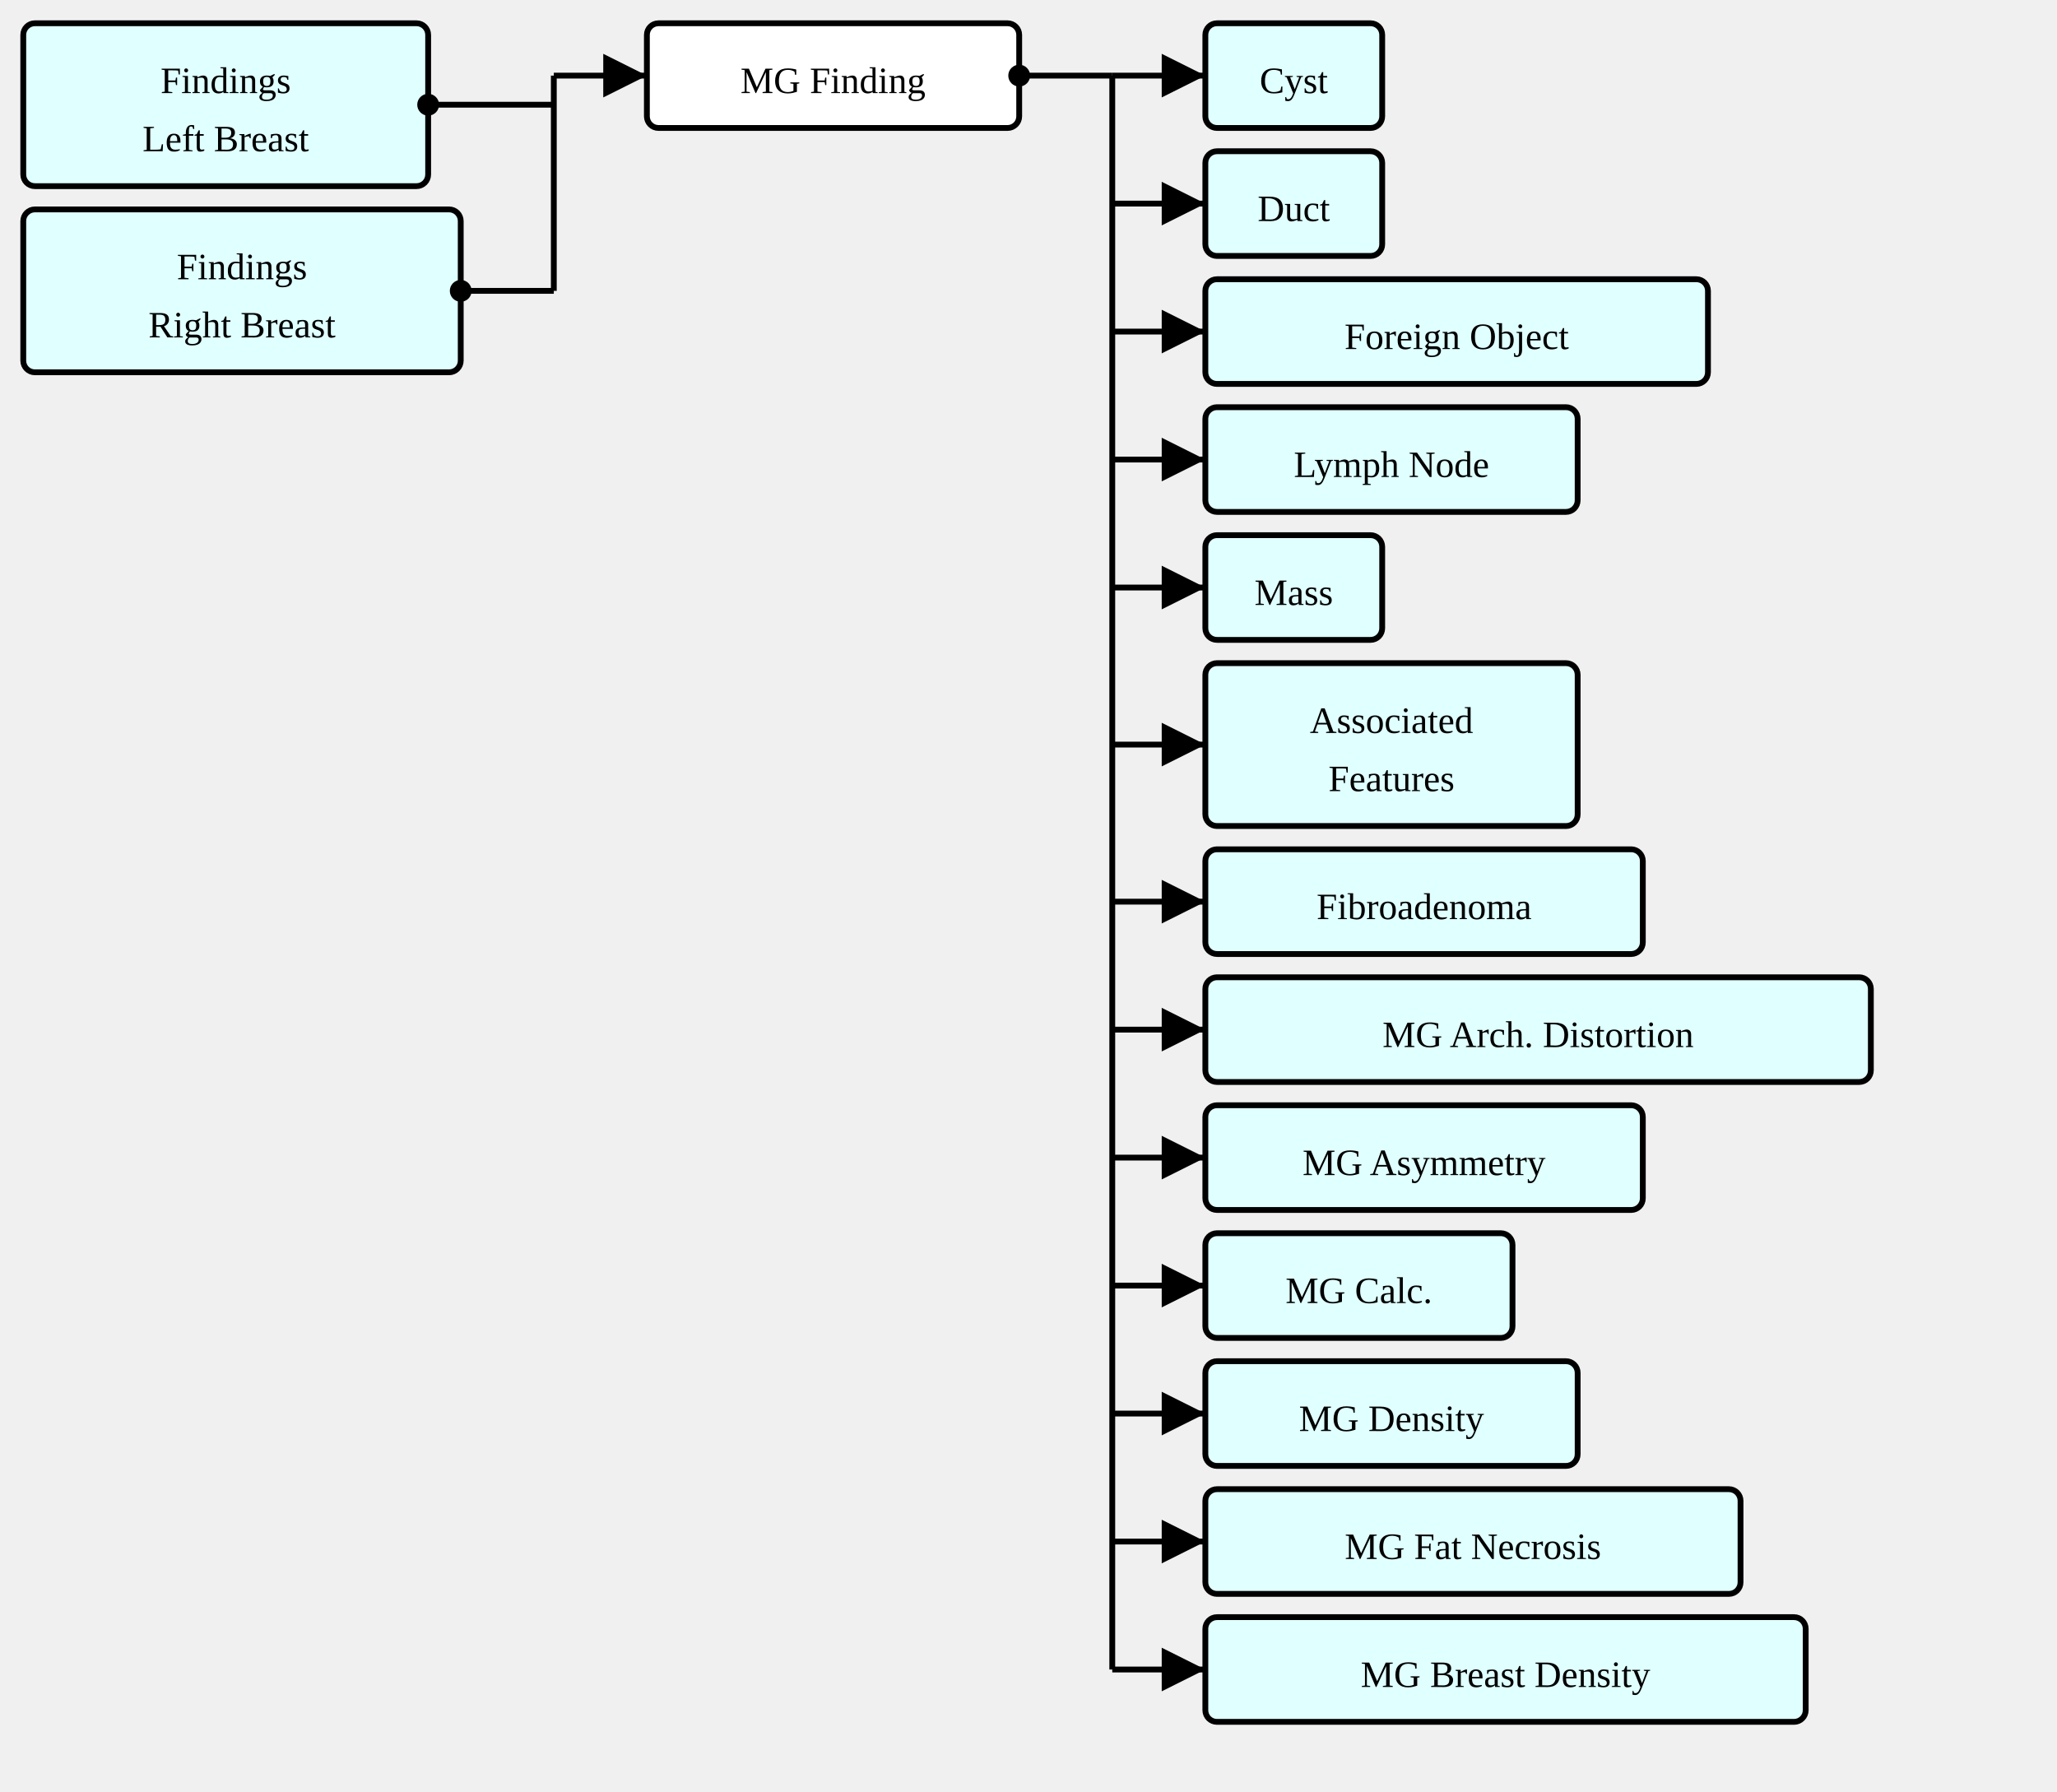
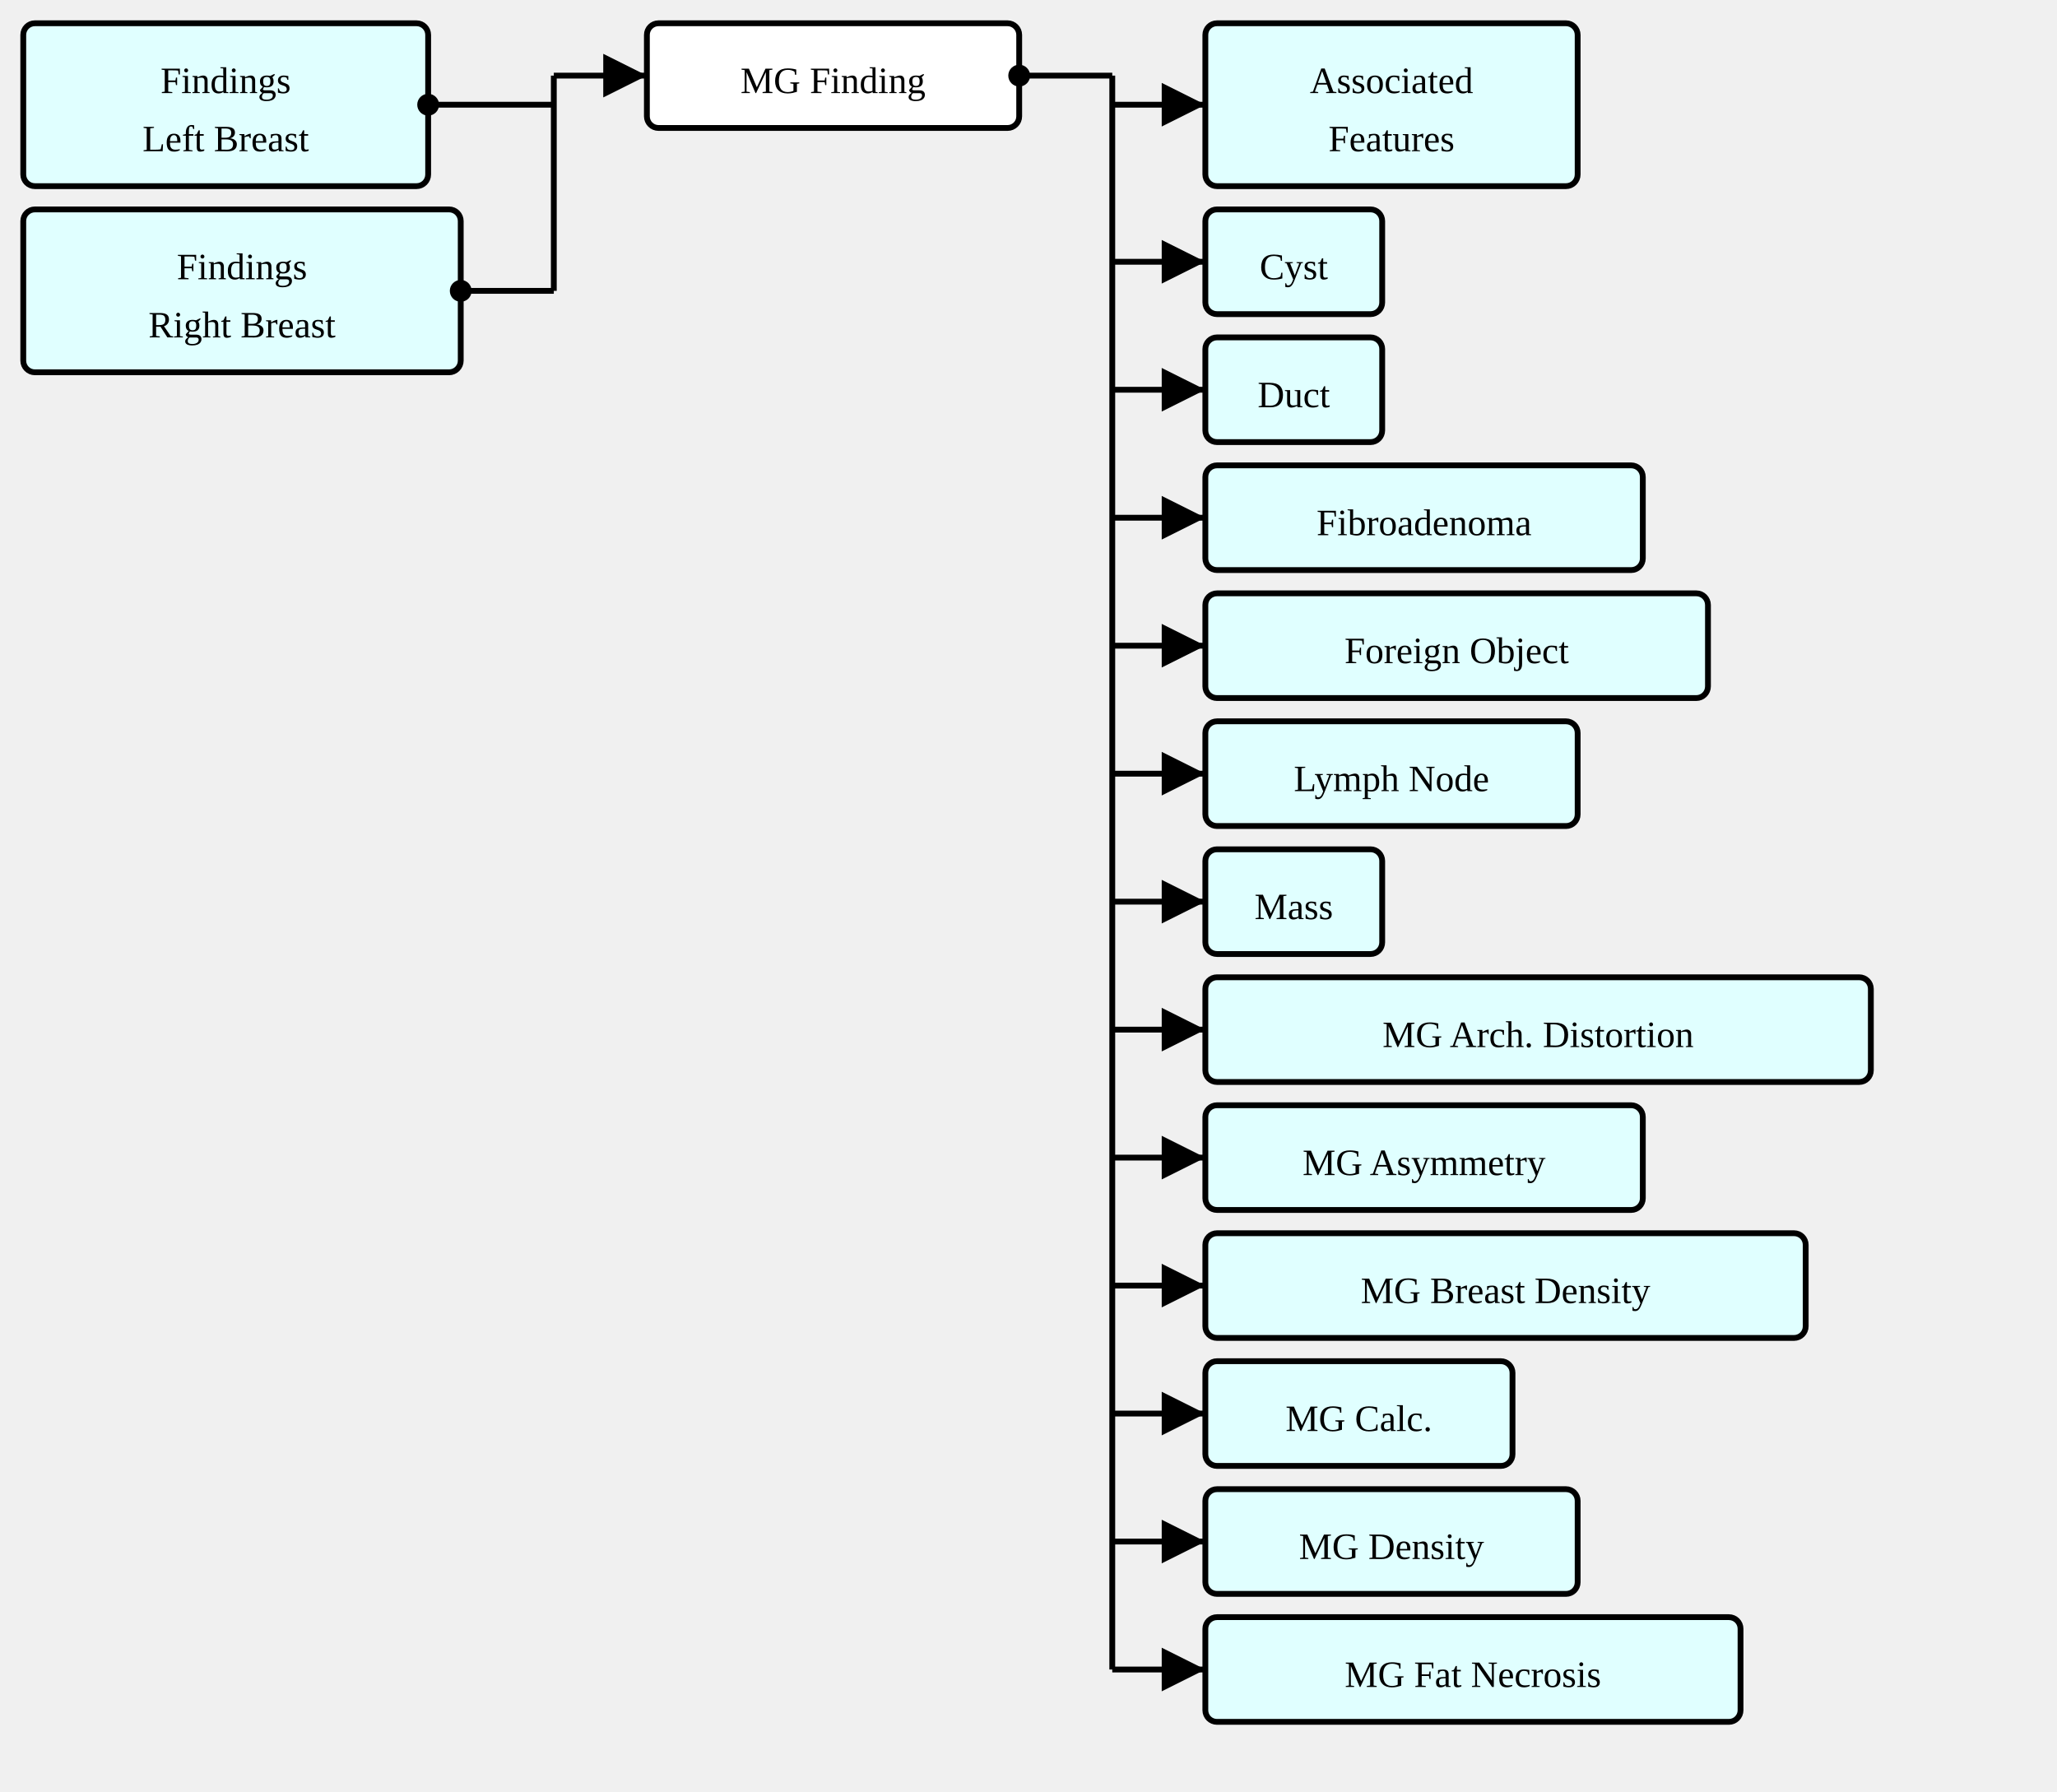
<svg xmlns="http://www.w3.org/2000/svg" version="1.1" width="663" height="577.5">
  <defs>
    <marker id="arrowStart" markerWidth="3.75" markerHeight="3.75" markerUnits="px" refX="1.875" refY="1.875">
      <circle fill="Black" stroke-width="0" cx="1.875" cy="1.875" r="1.875" />
    </marker>
    <marker id="arrowEnd" markerWidth="7.5" markerHeight="7.5" markerUnits="px" refX="7.5" refY="3.75">
      <polygon fill="Black" stroke-width="0" points="0 0 7.5 3.75 0 7.5" />
    </marker>
  </defs>
  <g>
    <g transform="translate(7.5 7.5)">
      <a href="./StructureDefinition-SectionFindingsLeftBreast.html" target="_top">
        <rect fill="LightCyan" stroke="Black" stroke-width="1.875" x="0" y="0" width="130.5" height="52.5" rx="3.75" ry="3.75" />
      </a>
      <a href="./StructureDefinition-SectionFindingsLeftBreast.html" target="_top">
        <text x="65.25" y="22.5" text-anchor="middle">Findings</text>
      </a>
      <a href="./StructureDefinition-SectionFindingsLeftBreast.html" target="_top">
        <text x="65.25" y="41.25" text-anchor="middle">Left Breast</text>
      </a>
    </g>
    <g transform="translate(7.5 67.5)">
      <a href="./StructureDefinition-SectionFindingsRightBreast.html" target="_top">
        <rect fill="LightCyan" stroke="Black" stroke-width="1.875" x="0" y="0" width="141" height="52.5" rx="3.75" ry="3.75" />
      </a>
      <a href="./StructureDefinition-SectionFindingsRightBreast.html" target="_top">
        <text x="70.5" y="22.5" text-anchor="middle">Findings</text>
      </a>
      <a href="./StructureDefinition-SectionFindingsRightBreast.html" target="_top">
        <text x="70.5" y="41.25" text-anchor="middle">Right Breast</text>
      </a>
    </g>
    <line stroke="Black" stroke-width="1.875" marker-end="url(#arrowEnd)" x1="178.5" y1="24.375" x2="208.5" y2="24.375" />
    <line stroke="Black" stroke-width="1.875" marker-start="url(#arrowStart)" x1="138" y1="33.75" x2="178.5" y2="33.75" />
    <line stroke="Black" stroke-width="1.875" marker-start="url(#arrowStart)" x1="148.5" y1="93.75" x2="178.5" y2="93.75" />
    <line stroke="Black" stroke-width="1.875" x1="178.5" y1="24.375" x2="178.5" y2="93.75" />
  </g>
  <g>
    <g transform="translate(208.5 7.5)">
      <rect fill="White" stroke="Black" stroke-width="1.875" x="0" y="0" width="120" height="33.75" rx="3.75" ry="3.75" />
      <text x="60" y="22.5" text-anchor="middle">MG Finding</text>
    </g>
-     <line stroke="Black" stroke-width="1.875" marker-end="url(#arrowEnd)" x1="358.5" y1="24.375" x2="388.5" y2="24.375" />
-     <line stroke="Black" stroke-width="1.875" marker-end="url(#arrowEnd)" x1="358.5" y1="65.625" x2="388.5" y2="65.625" />
-     <line stroke="Black" stroke-width="1.875" marker-end="url(#arrowEnd)" x1="358.5" y1="106.875" x2="388.5" y2="106.875" />
-     <line stroke="Black" stroke-width="1.875" marker-end="url(#arrowEnd)" x1="358.5" y1="148.125" x2="388.5" y2="148.125" />
-     <line stroke="Black" stroke-width="1.875" marker-end="url(#arrowEnd)" x1="358.5" y1="189.375" x2="388.5" y2="189.375" />
-     <line stroke="Black" stroke-width="1.875" marker-end="url(#arrowEnd)" x1="358.5" y1="240" x2="388.5" y2="240" />
+     <line stroke="Black" stroke-width="1.875" marker-end="url(#arrowEnd)" x1="358.5" y1="33.75" x2="388.5" y2="33.75" />
+     <line stroke="Black" stroke-width="1.875" marker-end="url(#arrowEnd)" x1="358.5" y1="84.375" x2="388.5" y2="84.375" />
+     <line stroke="Black" stroke-width="1.875" marker-end="url(#arrowEnd)" x1="358.5" y1="125.625" x2="388.5" y2="125.625" />
+     <line stroke="Black" stroke-width="1.875" marker-end="url(#arrowEnd)" x1="358.5" y1="166.875" x2="388.5" y2="166.875" />
+     <line stroke="Black" stroke-width="1.875" marker-end="url(#arrowEnd)" x1="358.5" y1="208.125" x2="388.5" y2="208.125" />
+     <line stroke="Black" stroke-width="1.875" marker-end="url(#arrowEnd)" x1="358.5" y1="249.375" x2="388.5" y2="249.375" />
    <line stroke="Black" stroke-width="1.875" marker-end="url(#arrowEnd)" x1="358.5" y1="290.625" x2="388.5" y2="290.625" />
    <line stroke="Black" stroke-width="1.875" marker-end="url(#arrowEnd)" x1="358.5" y1="331.875" x2="388.5" y2="331.875" />
    <line stroke="Black" stroke-width="1.875" marker-end="url(#arrowEnd)" x1="358.5" y1="373.125" x2="388.5" y2="373.125" />
    <line stroke="Black" stroke-width="1.875" marker-end="url(#arrowEnd)" x1="358.5" y1="414.375" x2="388.5" y2="414.375" />
    <line stroke="Black" stroke-width="1.875" marker-end="url(#arrowEnd)" x1="358.5" y1="455.625" x2="388.5" y2="455.625" />
    <line stroke="Black" stroke-width="1.875" marker-end="url(#arrowEnd)" x1="358.5" y1="496.875" x2="388.5" y2="496.875" />
    <line stroke="Black" stroke-width="1.875" marker-end="url(#arrowEnd)" x1="358.5" y1="538.125" x2="388.5" y2="538.125" />
    <line stroke="Black" stroke-width="1.875" marker-start="url(#arrowStart)" x1="328.5" y1="24.375" x2="358.5" y2="24.375" />
    <line stroke="Black" stroke-width="1.875" x1="358.5" y1="24.375" x2="358.5" y2="538.125" />
  </g>
  <g>
    <g transform="translate(388.5 7.5)">
-       <a href="./StructureDefinition-AbnormalityCyst.html" target="_top">
-         <rect fill="LightCyan" stroke="Black" stroke-width="1.875" x="0" y="0" width="57" height="33.75" rx="3.75" ry="3.75" />
-       </a>
-       <a href="./StructureDefinition-AbnormalityCyst.html" target="_top">
-         <text x="28.5" y="22.5" text-anchor="middle">Cyst</text>
-       </a>
-     </g>
-   </g>
-   <g>
-     <g transform="translate(388.5 48.75)">
-       <a href="./StructureDefinition-AbnormalityDuct.html" target="_top">
-         <rect fill="LightCyan" stroke="Black" stroke-width="1.875" x="0" y="0" width="57" height="33.75" rx="3.75" ry="3.75" />
-       </a>
-       <a href="./StructureDefinition-AbnormalityDuct.html" target="_top">
-         <text x="28.5" y="22.5" text-anchor="middle">Duct</text>
-       </a>
-     </g>
-   </g>
-   <g>
-     <g transform="translate(388.5 90)">
-       <a href="./StructureDefinition-AbnormalityForeignObject.html" target="_top">
-         <rect fill="LightCyan" stroke="Black" stroke-width="1.875" x="0" y="0" width="162" height="33.75" rx="3.75" ry="3.75" />
-       </a>
-       <a href="./StructureDefinition-AbnormalityForeignObject.html" target="_top">
-         <text x="81" y="22.5" text-anchor="middle">Foreign Object</text>
-       </a>
-     </g>
-   </g>
-   <g>
-     <g transform="translate(388.5 131.25)">
-       <a href="./StructureDefinition-AbnormalityLymphNode.html" target="_top">
-         <rect fill="LightCyan" stroke="Black" stroke-width="1.875" x="0" y="0" width="120" height="33.75" rx="3.75" ry="3.75" />
-       </a>
-       <a href="./StructureDefinition-AbnormalityLymphNode.html" target="_top">
-         <text x="60" y="22.5" text-anchor="middle">Lymph Node</text>
-       </a>
-     </g>
-   </g>
-   <g>
-     <g transform="translate(388.5 172.5)">
-       <a href="./StructureDefinition-Mass.html" target="_top">
-         <rect fill="LightCyan" stroke="Black" stroke-width="1.875" x="0" y="0" width="57" height="33.75" rx="3.75" ry="3.75" />
-       </a>
-       <a href="./StructureDefinition-Mass.html" target="_top">
-         <text x="28.5" y="22.5" text-anchor="middle">Mass</text>
-       </a>
-     </g>
-   </g>
-   <g>
-     <g transform="translate(388.5 213.75)">
      <a href="./StructureDefinition-AssociatedFeatures.html" target="_top">
        <rect fill="LightCyan" stroke="Black" stroke-width="1.875" x="0" y="0" width="120" height="52.5" rx="3.75" ry="3.75" />
      </a>
      <a href="./StructureDefinition-AssociatedFeatures.html" target="_top">
        <text x="60" y="22.5" text-anchor="middle">Associated</text>
      </a>
      <a href="./StructureDefinition-AssociatedFeatures.html" target="_top">
        <text x="60" y="41.25" text-anchor="middle">Features</text>
      </a>
    </g>
  </g>
  <g>
-     <g transform="translate(388.5 273.75)">
+     <g transform="translate(388.5 67.5)">
+       <a href="./StructureDefinition-AbnormalityCyst.html" target="_top">
+         <rect fill="LightCyan" stroke="Black" stroke-width="1.875" x="0" y="0" width="57" height="33.75" rx="3.75" ry="3.75" />
+       </a>
+       <a href="./StructureDefinition-AbnormalityCyst.html" target="_top">
+         <text x="28.5" y="22.5" text-anchor="middle">Cyst</text>
+       </a>
+     </g>
+   </g>
+   <g>
+     <g transform="translate(388.5 108.75)">
+       <a href="./StructureDefinition-AbnormalityDuct.html" target="_top">
+         <rect fill="LightCyan" stroke="Black" stroke-width="1.875" x="0" y="0" width="57" height="33.75" rx="3.75" ry="3.75" />
+       </a>
+       <a href="./StructureDefinition-AbnormalityDuct.html" target="_top">
+         <text x="28.5" y="22.5" text-anchor="middle">Duct</text>
+       </a>
+     </g>
+   </g>
+   <g>
+     <g transform="translate(388.5 150)">
      <a href="./StructureDefinition-AbnormalityFibroadenoma.html" target="_top">
        <rect fill="LightCyan" stroke="Black" stroke-width="1.875" x="0" y="0" width="141" height="33.75" rx="3.75" ry="3.75" />
      </a>
      <a href="./StructureDefinition-AbnormalityFibroadenoma.html" target="_top">
        <text x="70.5" y="22.5" text-anchor="middle">Fibroadenoma</text>
+       </a>
+     </g>
+   </g>
+   <g>
+     <g transform="translate(388.5 191.25)">
+       <a href="./StructureDefinition-AbnormalityForeignObject.html" target="_top">
+         <rect fill="LightCyan" stroke="Black" stroke-width="1.875" x="0" y="0" width="162" height="33.75" rx="3.75" ry="3.75" />
+       </a>
+       <a href="./StructureDefinition-AbnormalityForeignObject.html" target="_top">
+         <text x="81" y="22.5" text-anchor="middle">Foreign Object</text>
+       </a>
+     </g>
+   </g>
+   <g>
+     <g transform="translate(388.5 232.5)">
+       <a href="./StructureDefinition-AbnormalityLymphNode.html" target="_top">
+         <rect fill="LightCyan" stroke="Black" stroke-width="1.875" x="0" y="0" width="120" height="33.75" rx="3.75" ry="3.75" />
+       </a>
+       <a href="./StructureDefinition-AbnormalityLymphNode.html" target="_top">
+         <text x="60" y="22.5" text-anchor="middle">Lymph Node</text>
+       </a>
+     </g>
+   </g>
+   <g>
+     <g transform="translate(388.5 273.75)">
+       <a href="./StructureDefinition-Mass.html" target="_top">
+         <rect fill="LightCyan" stroke="Black" stroke-width="1.875" x="0" y="0" width="57" height="33.75" rx="3.75" ry="3.75" />
+       </a>
+       <a href="./StructureDefinition-Mass.html" target="_top">
+         <text x="28.5" y="22.5" text-anchor="middle">Mass</text>
      </a>
    </g>
  </g>
  <g>
    <g transform="translate(388.5 315)">
      <a href="./StructureDefinition-MGAbnormalityArchitecturalDistortion.html" target="_top">
        <rect fill="LightCyan" stroke="Black" stroke-width="1.875" x="0" y="0" width="214.5" height="33.75" rx="3.75" ry="3.75" />
      </a>
      <a href="./StructureDefinition-MGAbnormalityArchitecturalDistortion.html" target="_top">
        <text x="107.25" y="22.5" text-anchor="middle">MG Arch. Distortion</text>
      </a>
    </g>
  </g>
  <g>
    <g transform="translate(388.5 356.25)">
      <a href="./StructureDefinition-MGAbnormalityAsymmetry.html" target="_top">
        <rect fill="LightCyan" stroke="Black" stroke-width="1.875" x="0" y="0" width="141" height="33.75" rx="3.75" ry="3.75" />
      </a>
      <a href="./StructureDefinition-MGAbnormalityAsymmetry.html" target="_top">
        <text x="70.5" y="22.5" text-anchor="middle">MG Asymmetry</text>
      </a>
    </g>
  </g>
  <g>
    <g transform="translate(388.5 397.5)">
+       <a href="./StructureDefinition-MGBreastDensity.html" target="_top">
+         <rect fill="LightCyan" stroke="Black" stroke-width="1.875" x="0" y="0" width="193.5" height="33.75" rx="3.75" ry="3.75" />
+       </a>
+       <a href="./StructureDefinition-MGBreastDensity.html" target="_top">
+         <text x="96.75" y="22.5" text-anchor="middle">MG Breast Density</text>
+       </a>
+     </g>
+   </g>
+   <g>
+     <g transform="translate(388.5 438.75)">
      <a href="./StructureDefinition-MGAbnormalityCalcification.html" target="_top">
        <rect fill="LightCyan" stroke="Black" stroke-width="1.875" x="0" y="0" width="99" height="33.75" rx="3.75" ry="3.75" />
      </a>
      <a href="./StructureDefinition-MGAbnormalityCalcification.html" target="_top">
        <text x="49.5" y="22.5" text-anchor="middle">MG Calc.</text>
      </a>
    </g>
  </g>
  <g>
-     <g transform="translate(388.5 438.75)">
+     <g transform="translate(388.5 480)">
      <a href="./StructureDefinition-MGAbnormalityDensity.html" target="_top">
        <rect fill="LightCyan" stroke="Black" stroke-width="1.875" x="0" y="0" width="120" height="33.75" rx="3.75" ry="3.75" />
      </a>
      <a href="./StructureDefinition-MGAbnormalityDensity.html" target="_top">
        <text x="60" y="22.5" text-anchor="middle">MG Density</text>
      </a>
    </g>
  </g>
  <g>
-     <g transform="translate(388.5 480)">
+     <g transform="translate(388.5 521.25)">
      <a href="./StructureDefinition-MGAbnormalityFatNecrosis.html" target="_top">
        <rect fill="LightCyan" stroke="Black" stroke-width="1.875" x="0" y="0" width="172.5" height="33.75" rx="3.75" ry="3.75" />
      </a>
      <a href="./StructureDefinition-MGAbnormalityFatNecrosis.html" target="_top">
        <text x="86.25" y="22.5" text-anchor="middle">MG Fat Necrosis</text>
      </a>
    </g>
  </g>
-   <g>
-     <g transform="translate(388.5 521.25)">
-       <a href="./StructureDefinition-MGBreastDensity.html" target="_top">
-         <rect fill="LightCyan" stroke="Black" stroke-width="1.875" x="0" y="0" width="193.5" height="33.75" rx="3.75" ry="3.75" />
-       </a>
-       <a href="./StructureDefinition-MGBreastDensity.html" target="_top">
-         <text x="96.75" y="22.5" text-anchor="middle">MG Breast Density</text>
-       </a>
-     </g>
-   </g>
</svg>
